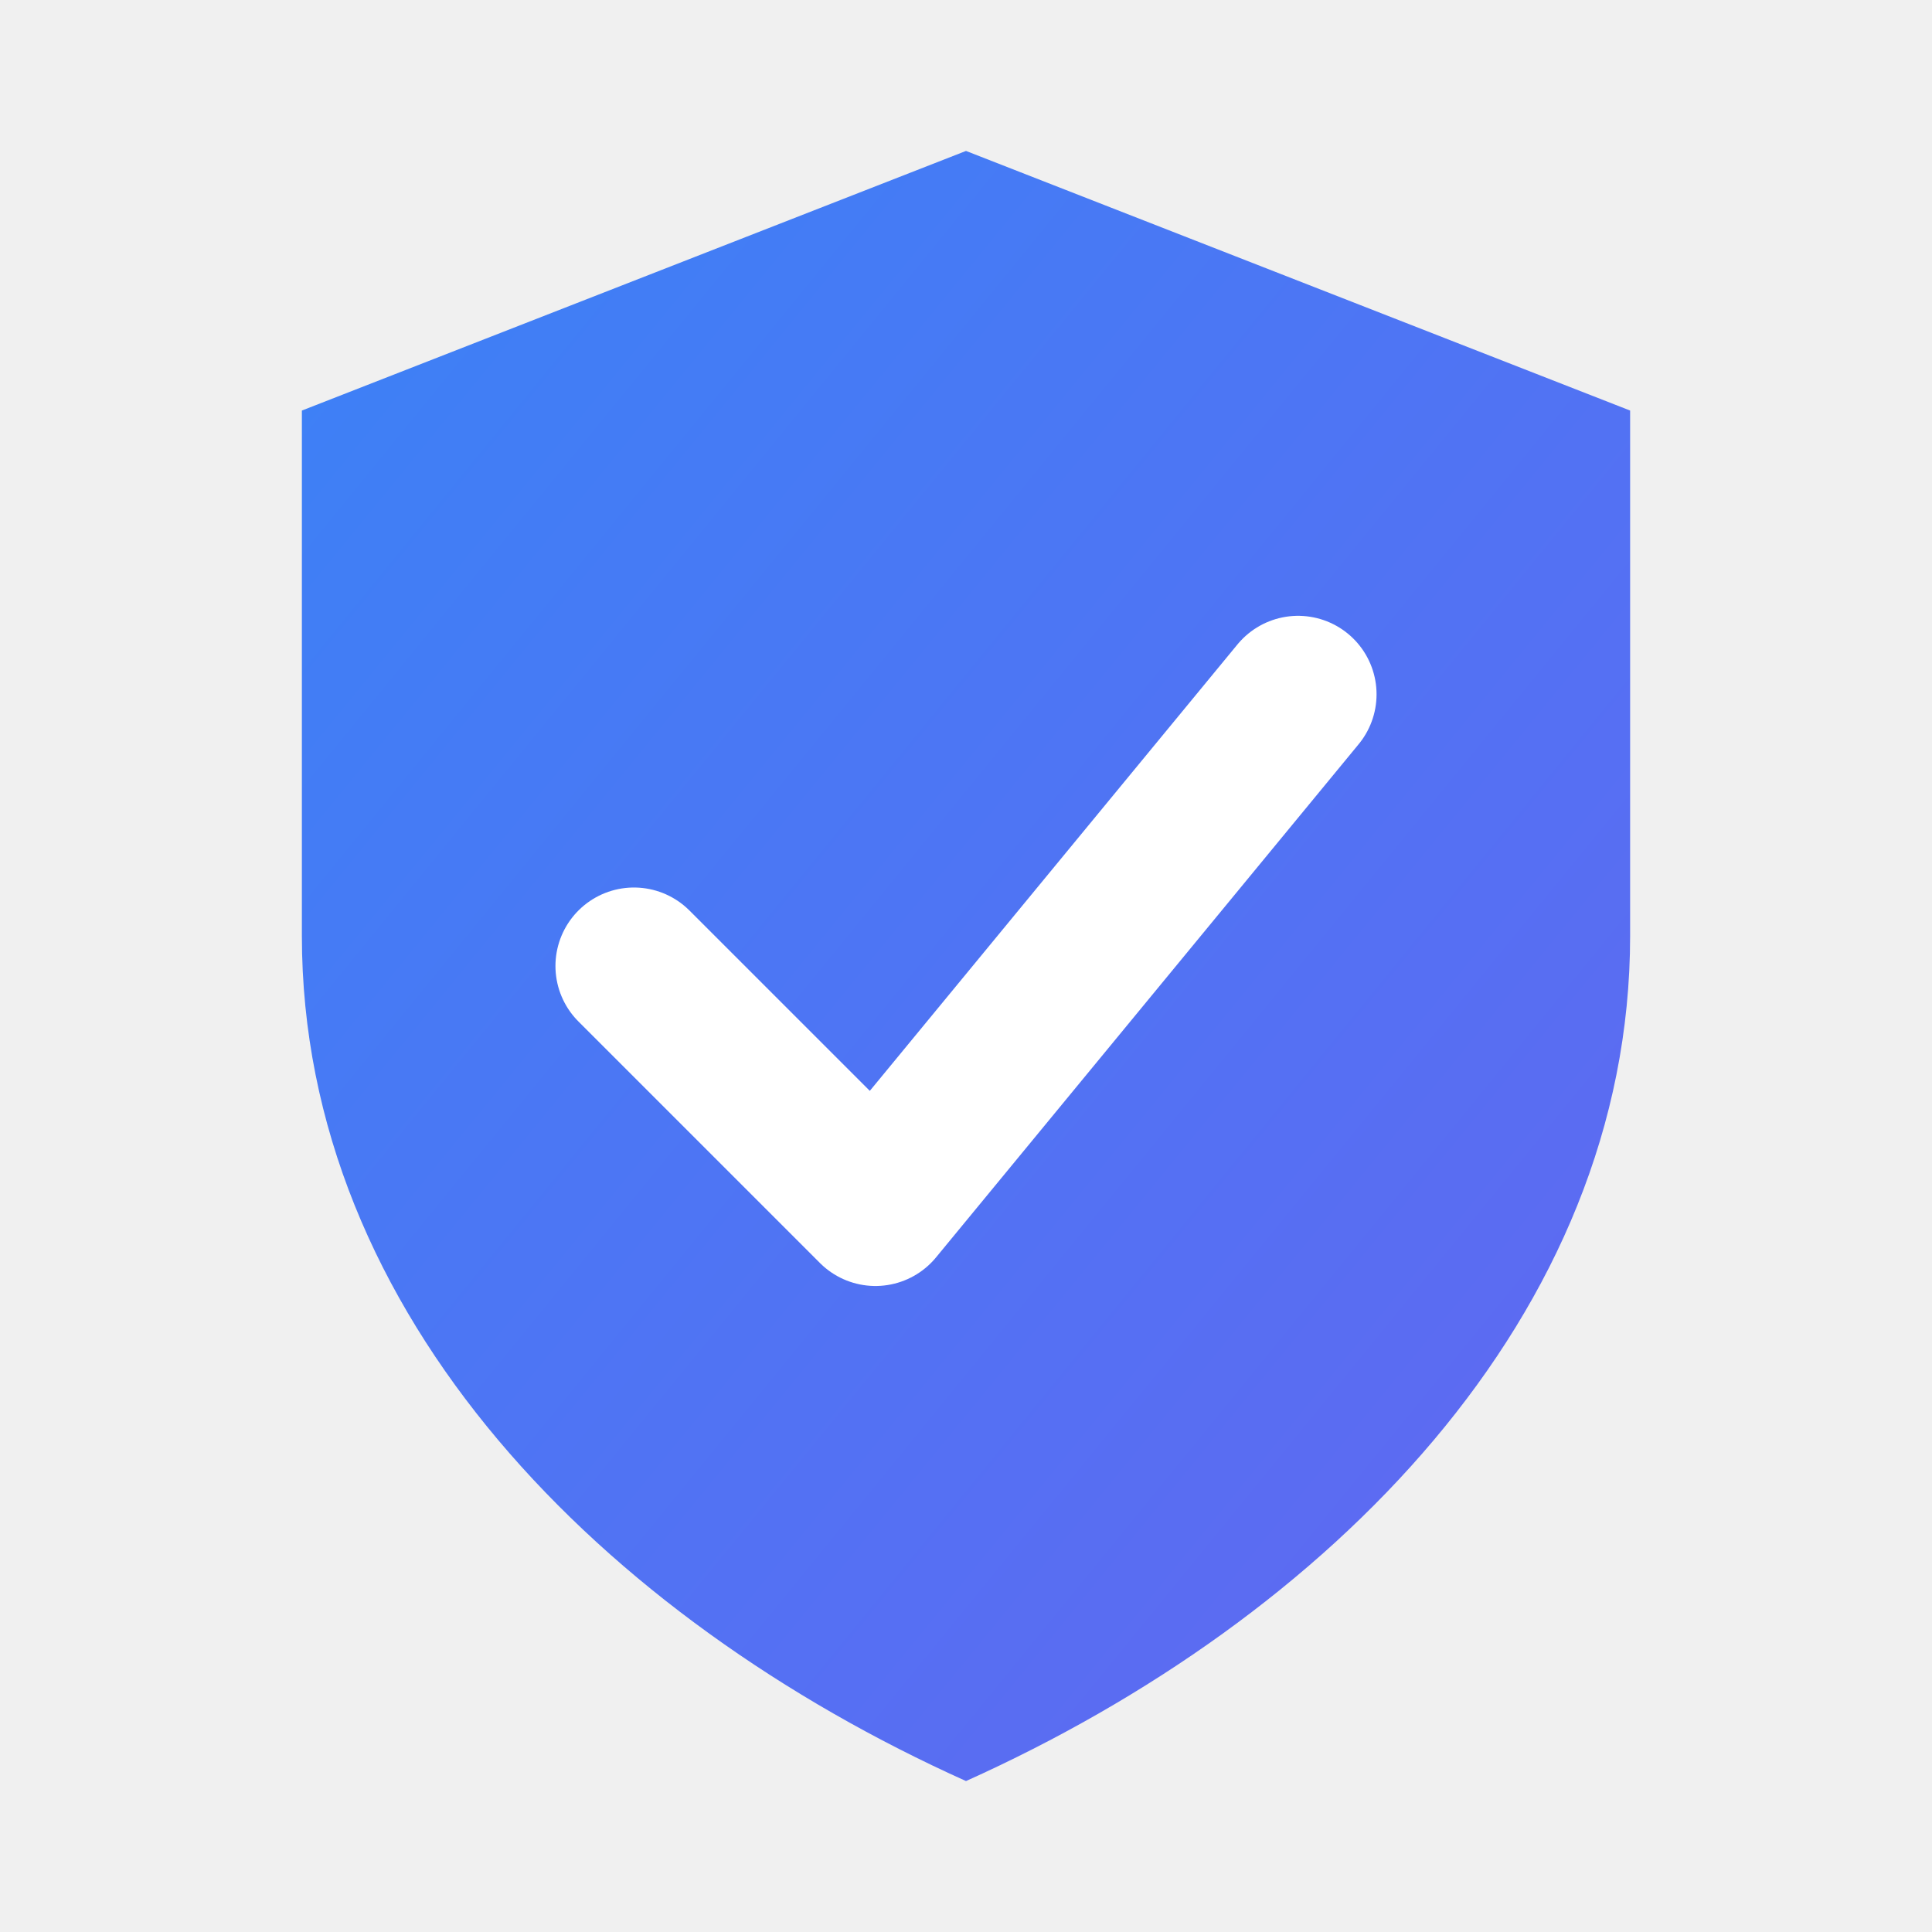
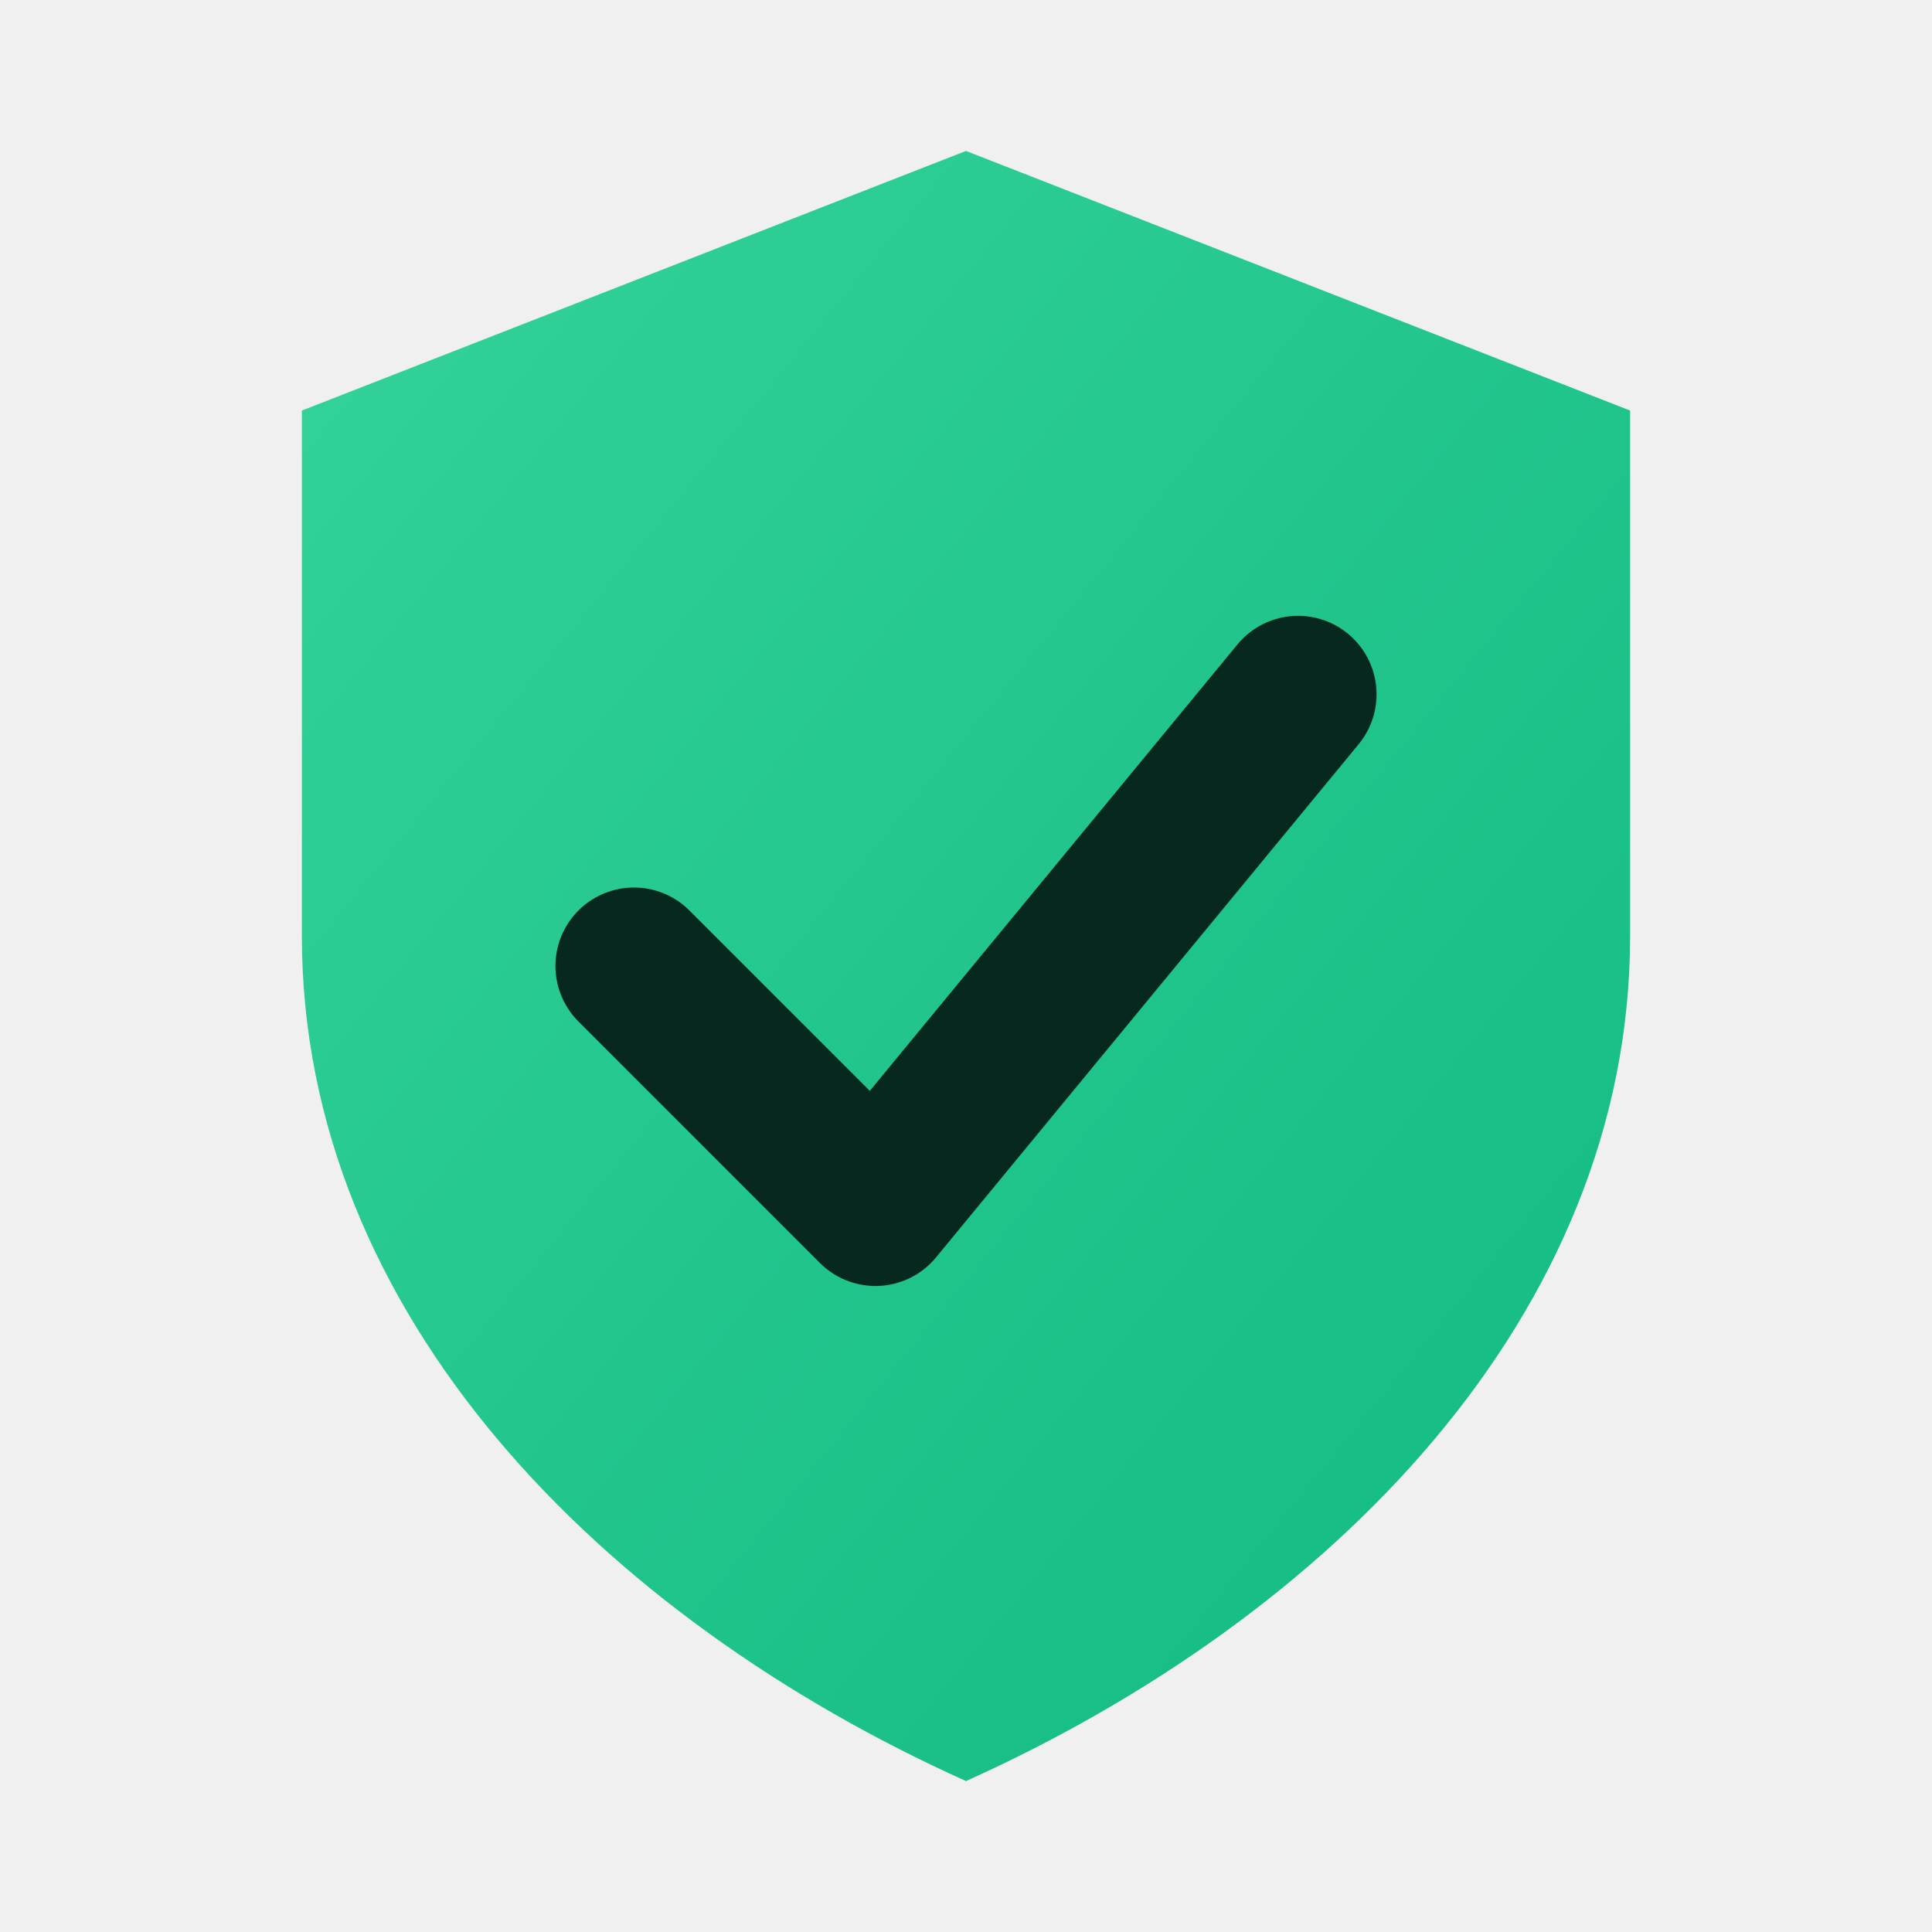
<svg xmlns="http://www.w3.org/2000/svg" viewBox="0 0 32 32">
  <defs>
    <linearGradient id="g" x1="0%" y1="0%" x2="100%" y2="100%">
-       <stop offset="0%" stop-color="#3b82f6" />
-       <stop offset="100%" stop-color="#6366f1" />
+       <stop offset="0%" stop-color="#34d399" />
+       <stop offset="100%" stop-color="#10b981" />
    </linearGradient>
  </defs>
  <path d="M16 2.5 L27 6.8 L27 15.5 C27 21.8 22 26.8 16 29.5 C10 26.8 5 21.8 5 15.5 L5 6.8 Z" fill="url(#g)" />
-   <polyline points="10.5,16 14.5,20 21.5,11.5" fill="none" stroke="white" stroke-width="2.6" stroke-linecap="round" stroke-linejoin="round" />
+   <polyline points="10.5,16 14.5,20 21.5,11.5" fill="none" stroke="#06281e" stroke-width="2.6" stroke-linecap="round" stroke-linejoin="round" />
</svg>
